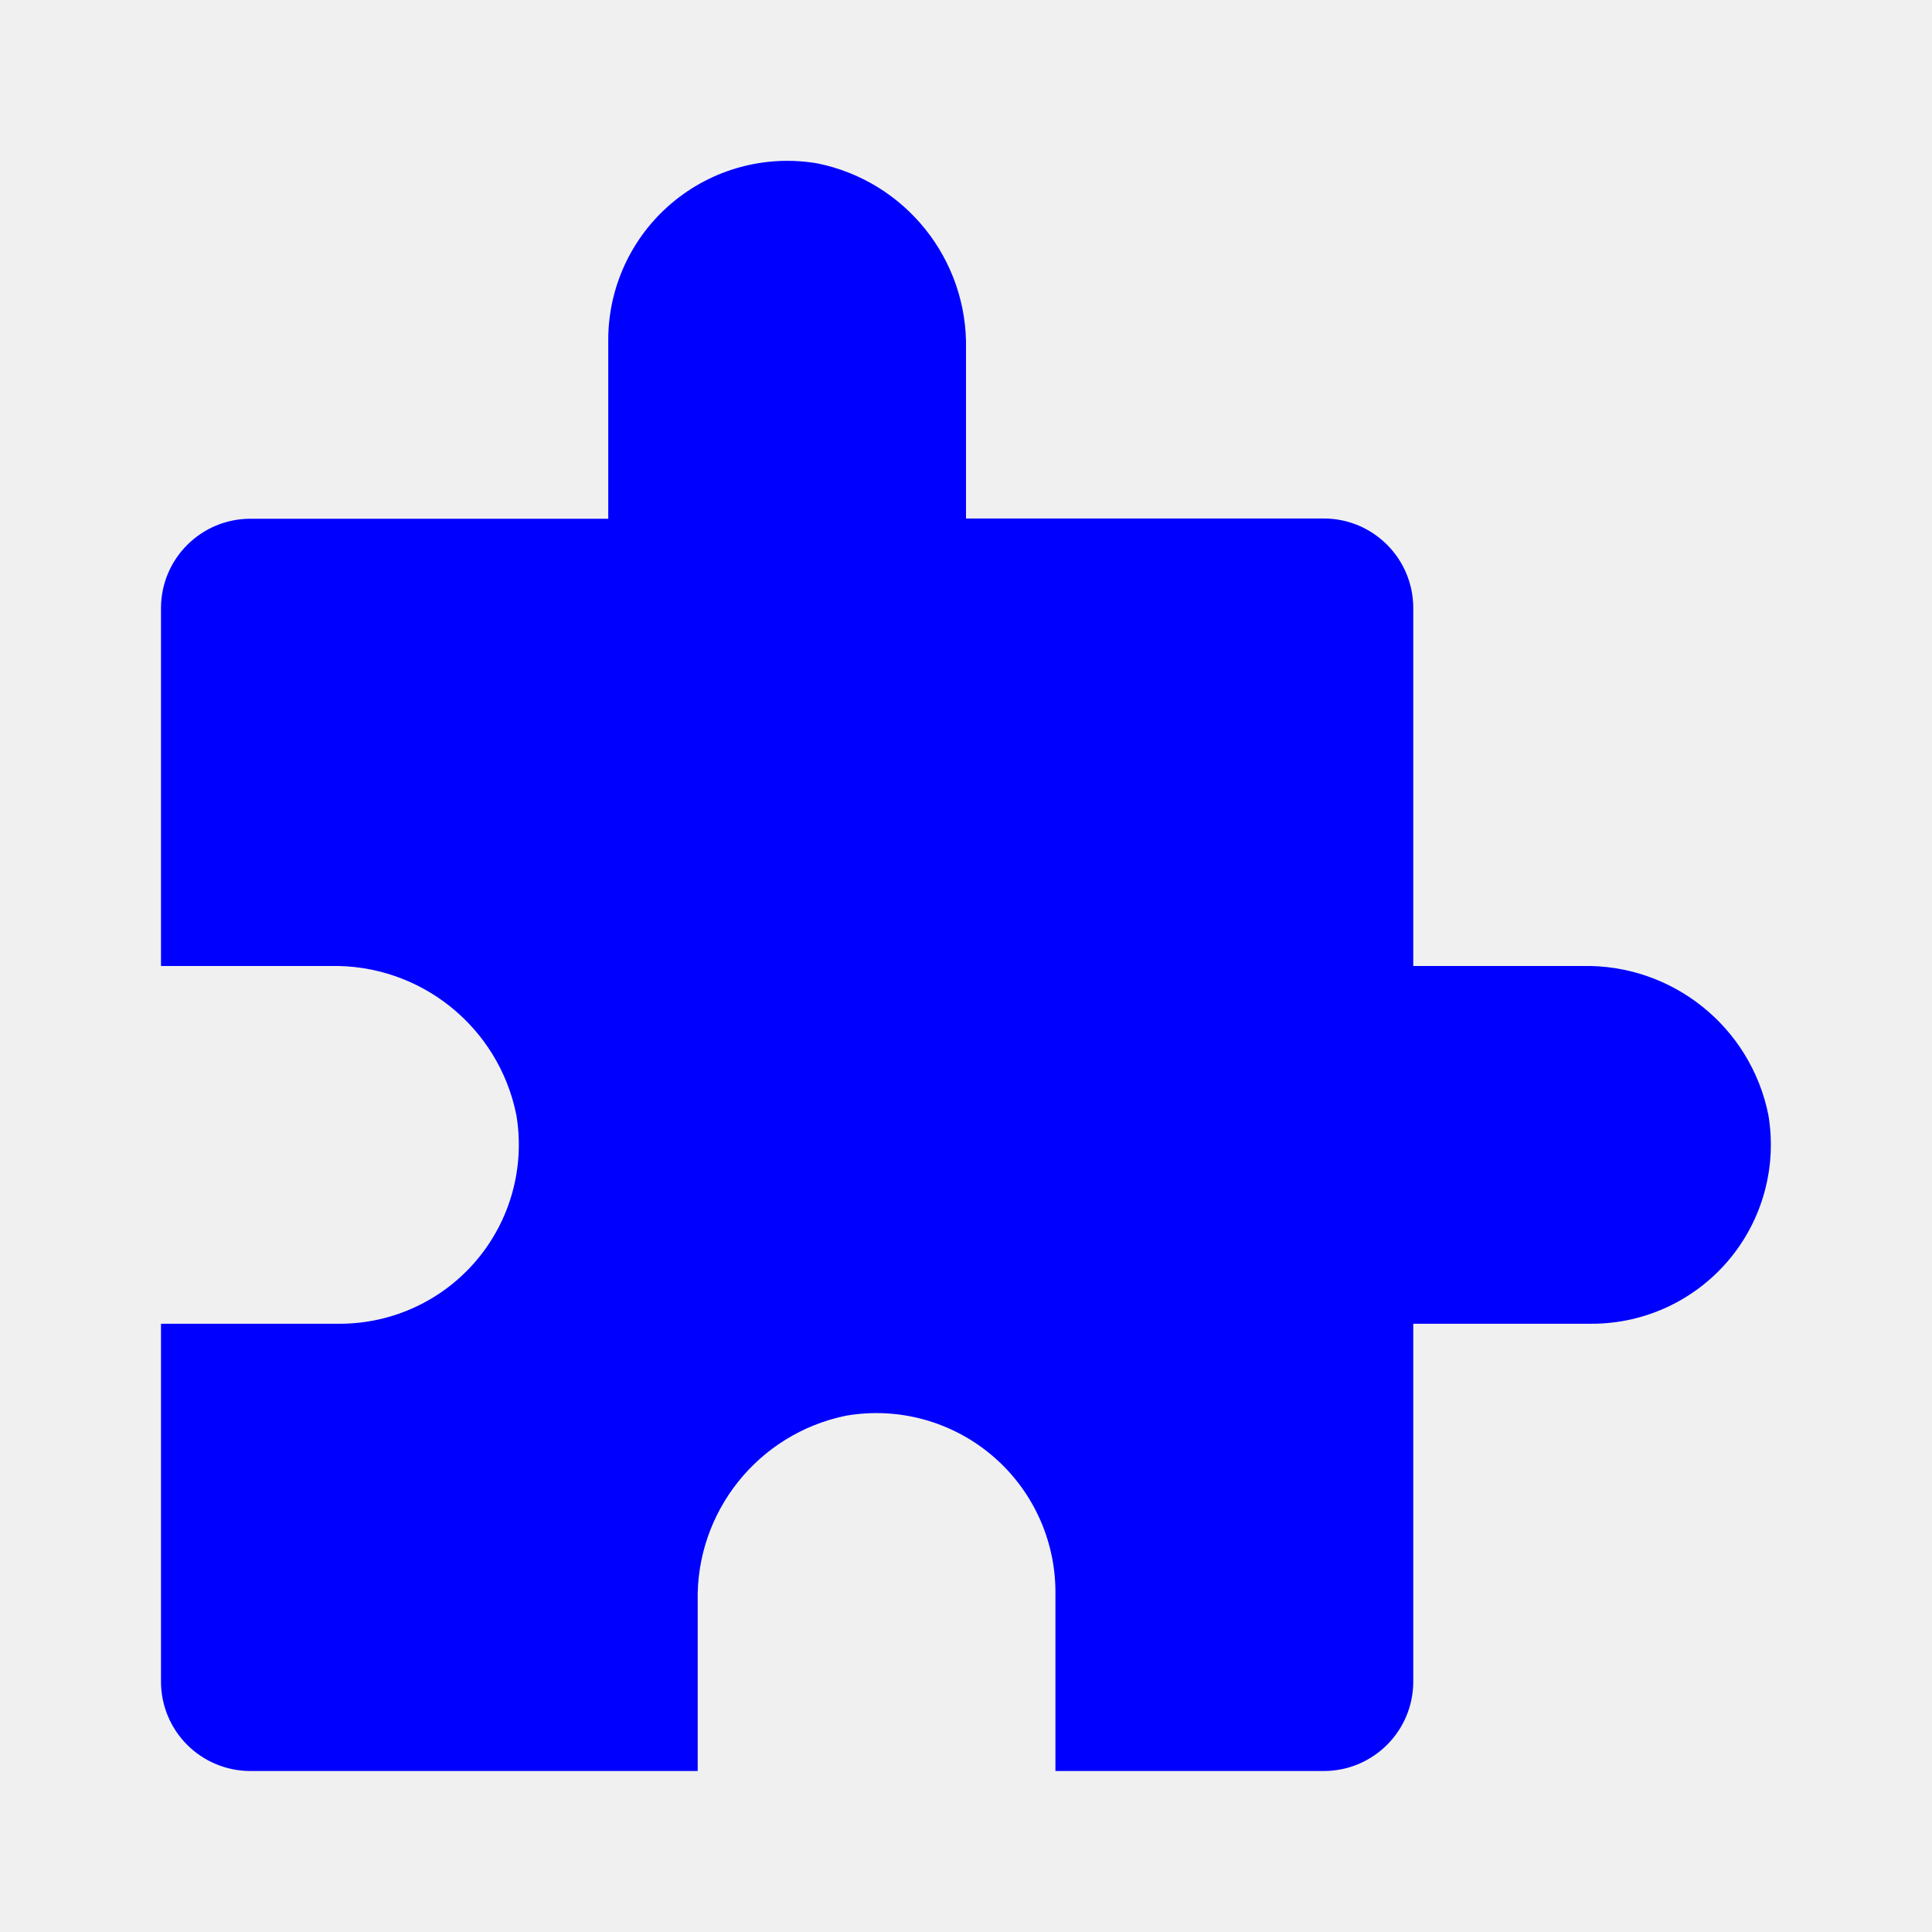
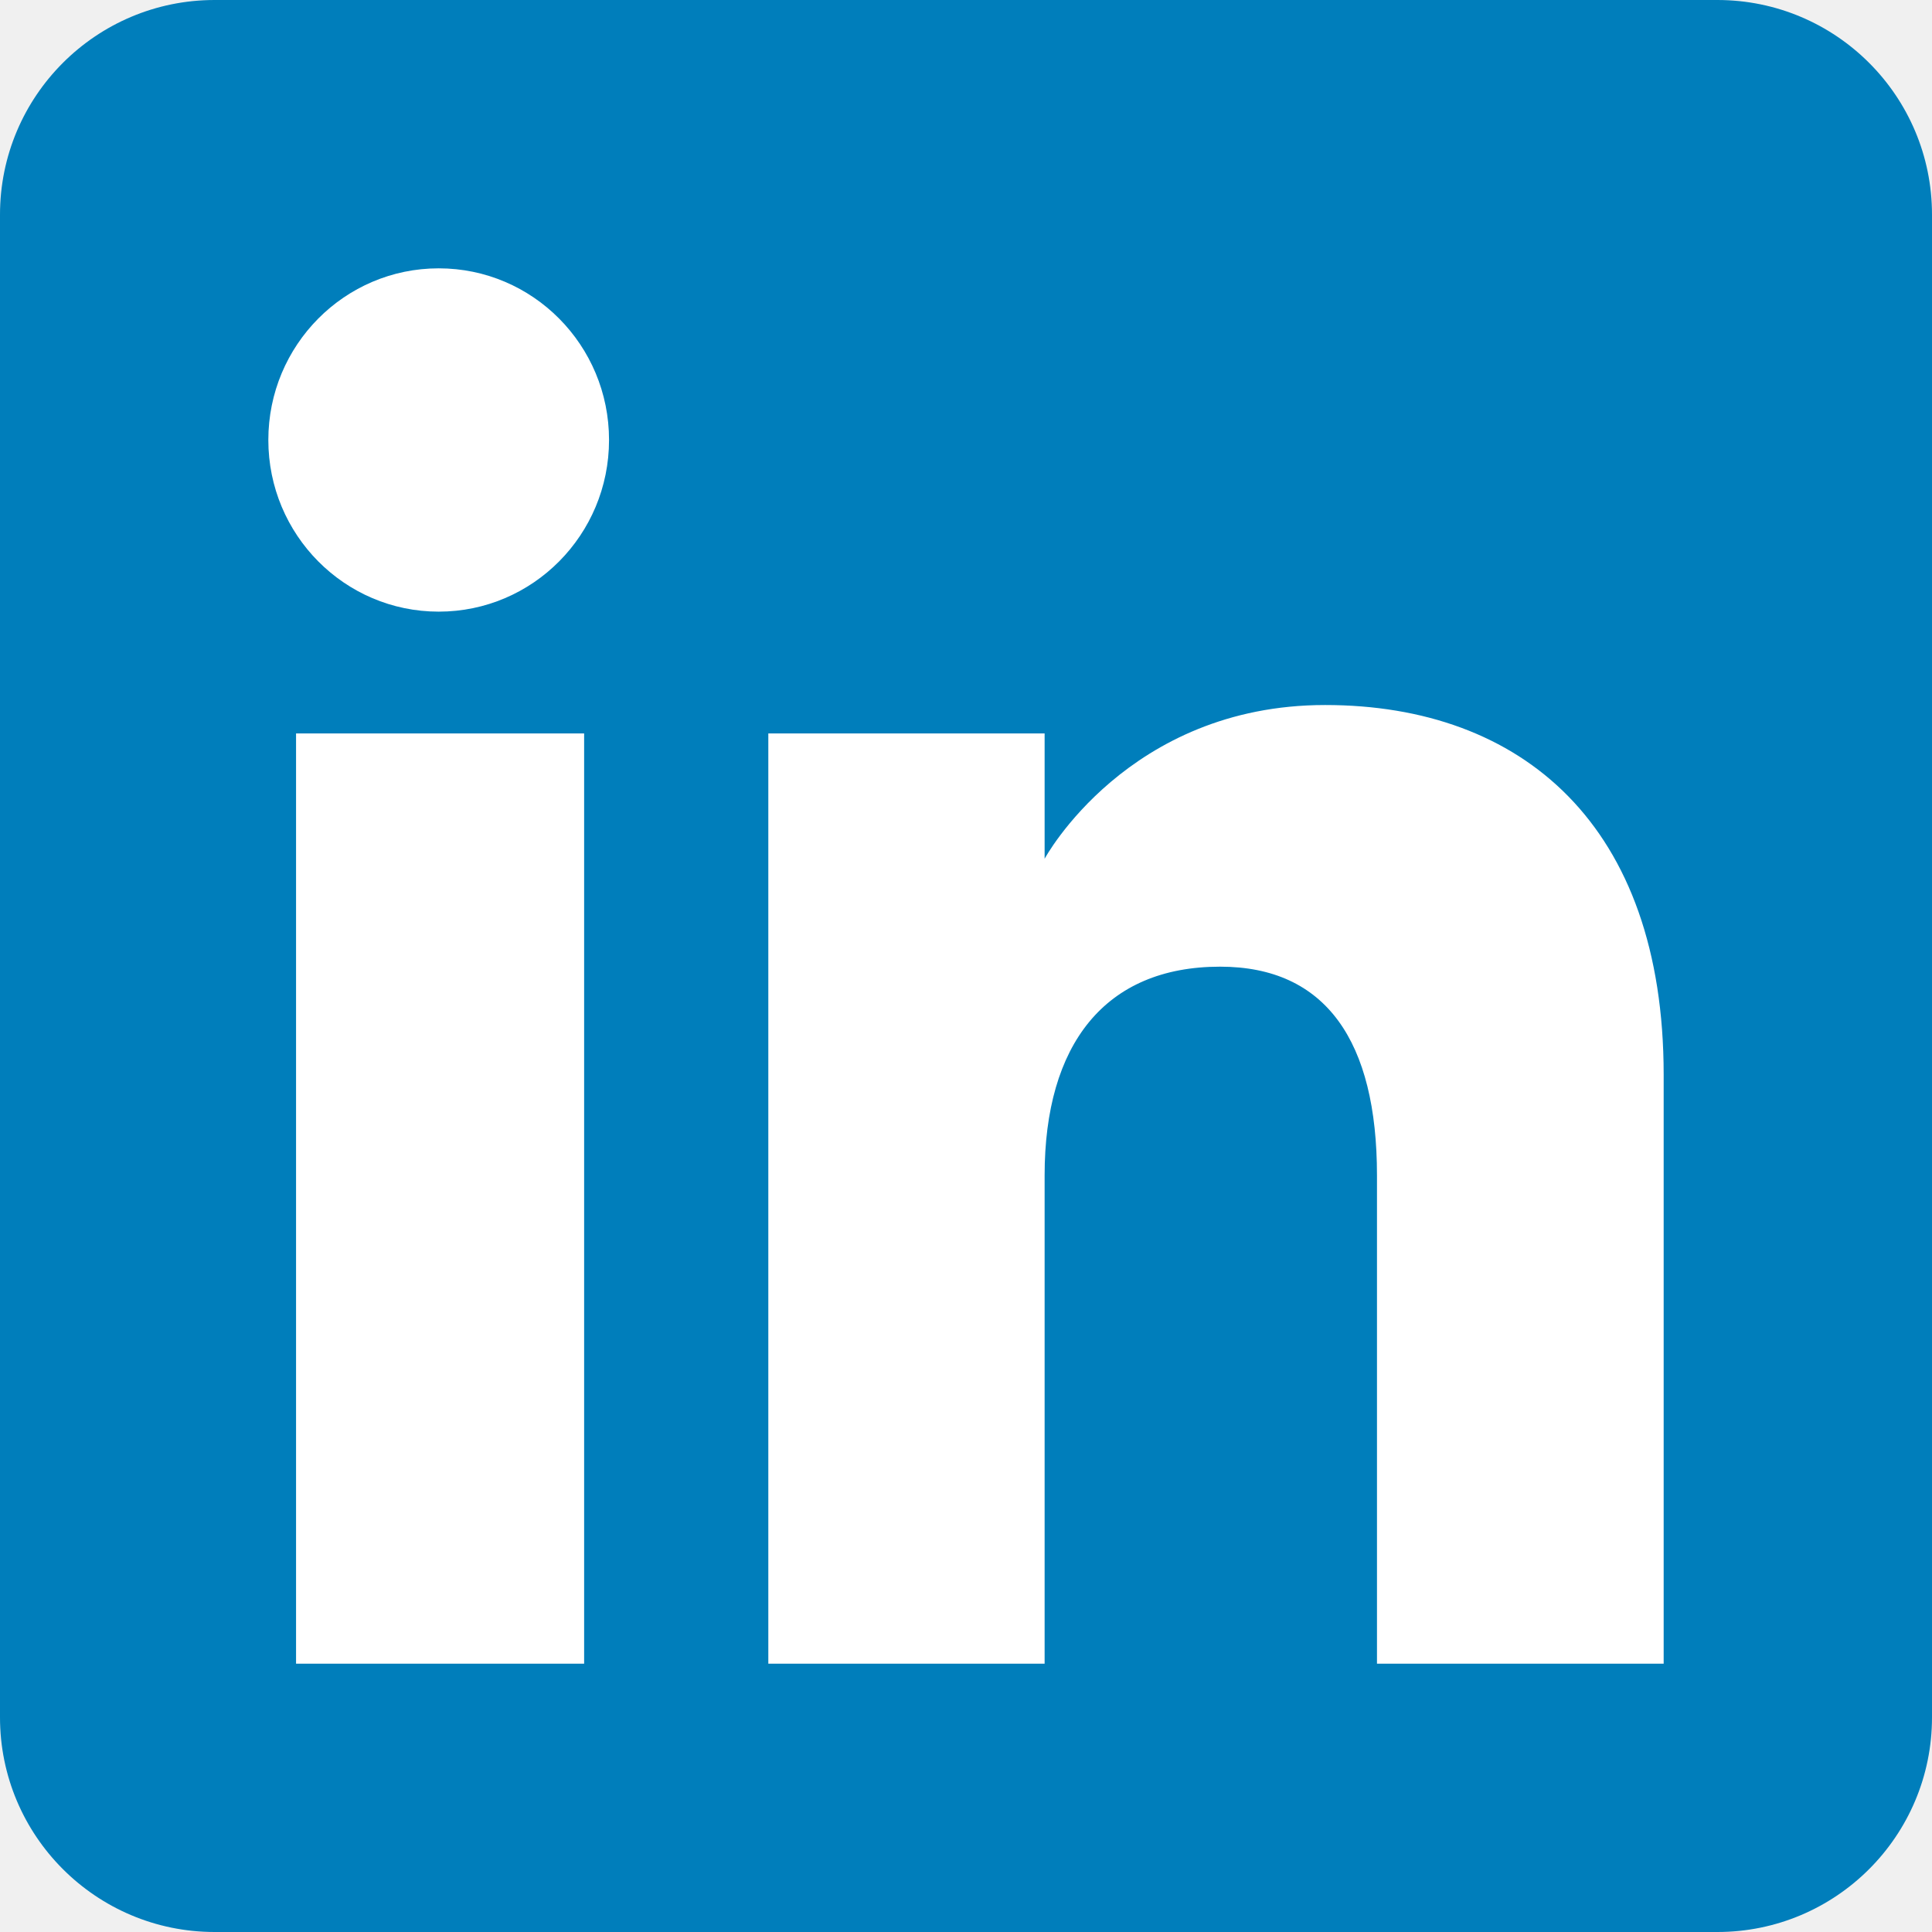
- <svg xmlns="http://www.w3.org/2000/svg" fill="#0000ff" width="800px" height="800px" viewBox="0 0 24 24">
-   <path d="M2,20.889V16.444H4.222a2.224,2.224,0,0,0,2.192-2.595A2.305,2.305,0,0,0,4.1,12H2V7.556A1.111,1.111,0,0,1,3.111,6.444H7.556V4.222a2.224,2.224,0,0,1,2.6-2.192A2.305,2.305,0,0,1,12,4.341v2.1h4.444a1.112,1.112,0,0,1,1.112,1.112V12h2.1a2.305,2.305,0,0,1,2.311,1.849,2.224,2.224,0,0,1-2.192,2.595H17.556v4.445A1.111,1.111,0,0,1,16.444,22H13.111V19.778a2.224,2.224,0,0,0-2.6-2.192A2.305,2.305,0,0,0,8.667,19.9V22H3.111A1.11,1.11,0,0,1,2,20.889Z" />
+ <svg xmlns="http://www.w3.org/2000/svg" height="72" viewBox="0 0 72 72" width="72">
+   <g fill="none" fill-rule="evenodd">
+     <path d="M8,72 L64,72 C68.418,72 72,68.418 72,64 L72,8 C72,3.582 68.418,-8.11624501e-16 64,0 L8,0 C3.582,8.11624501e-16 -5.41083001e-16,3.582 0,8 L0,64 C5.41083001e-16,68.418 3.582,72 8,72 Z" fill="#007EBB" />
+     <path d="M62,62 L51.316,62 L51.316,43.802 C51.316,38.813 49.42,36.025 45.471,36.025 C41.175,36.025 38.93,38.926 38.93,43.802 L38.93,62 L28.633,62 L28.633,27.333 L38.93,27.333 L38.93,32.003 C38.93,32.003 42.026,26.274 49.383,26.274 C56.736,26.274 62,30.764 62,40.051 L62,62 Z M16.349,22.794 C12.842,22.794 10,19.93 10,16.397 C10,12.864 12.842,10 16.349,10 C19.857,10 22.697,12.864 22.697,16.397 C22.697,19.93 19.857,22.794 16.349,22.794 Z M11.033,62 L21.769,62 L21.769,27.333 L11.033,27.333 L11.033,62 Z" fill="#FFF" />
+   </g>
</svg>
